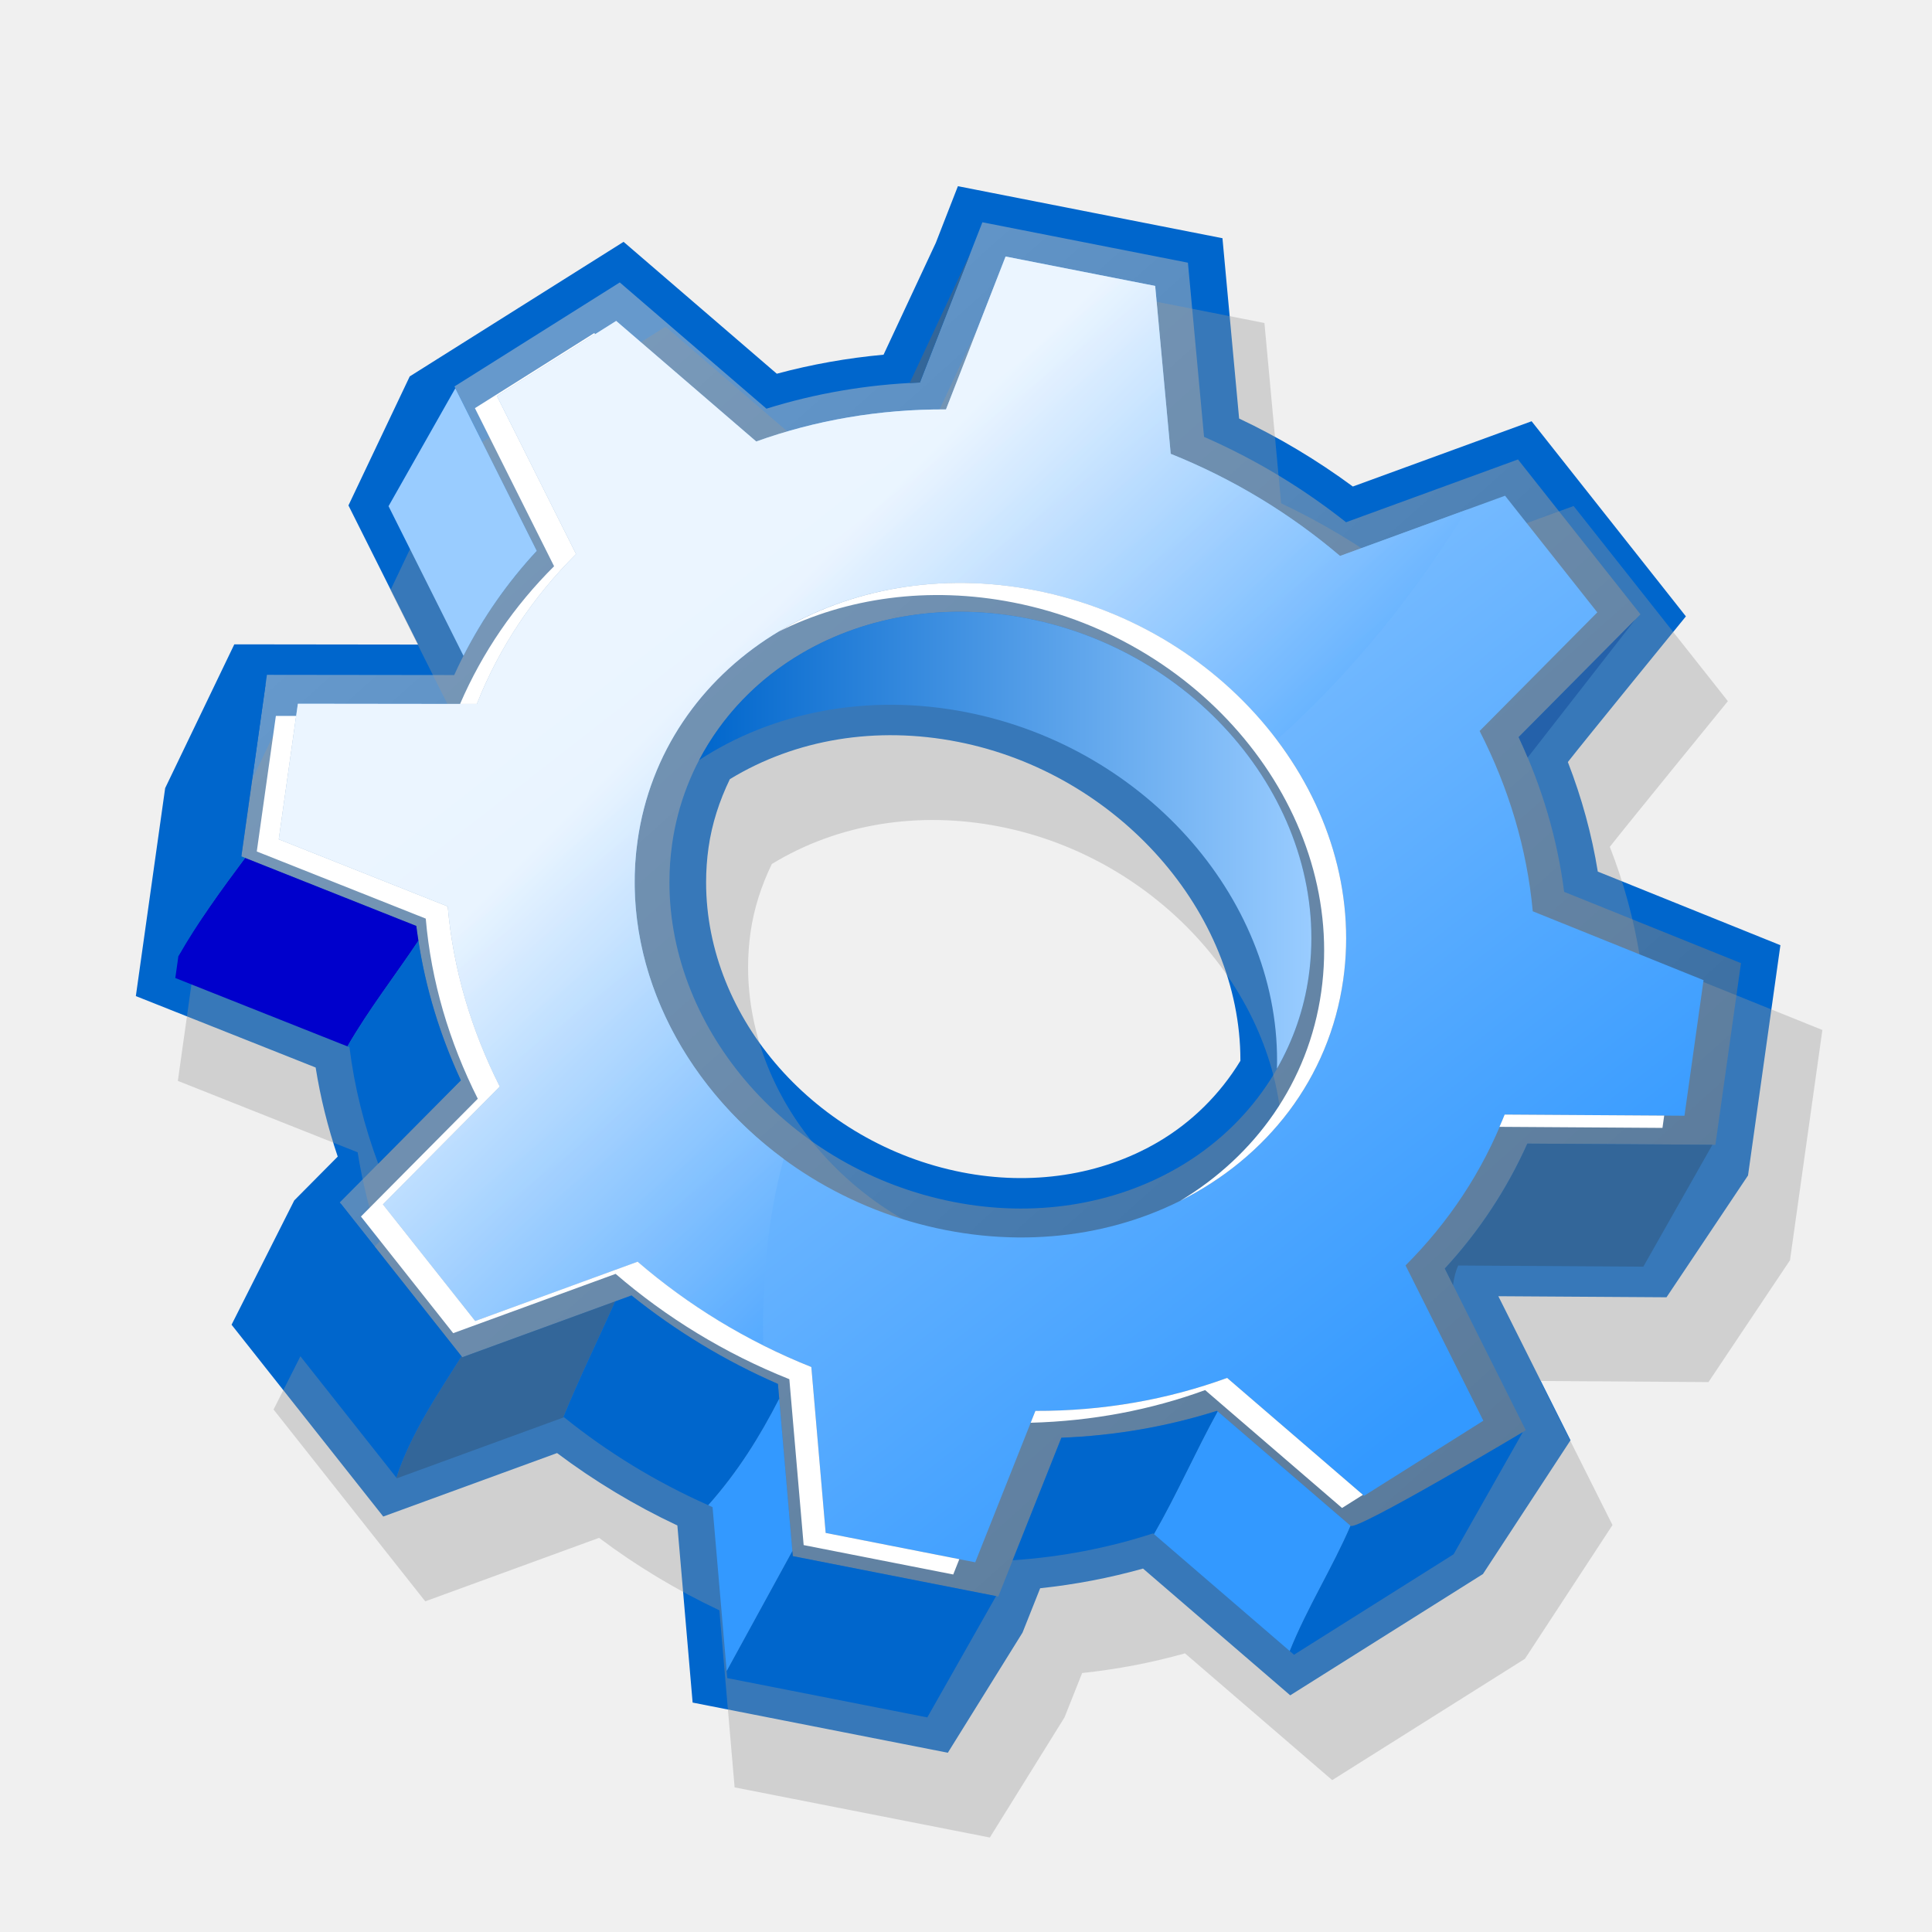
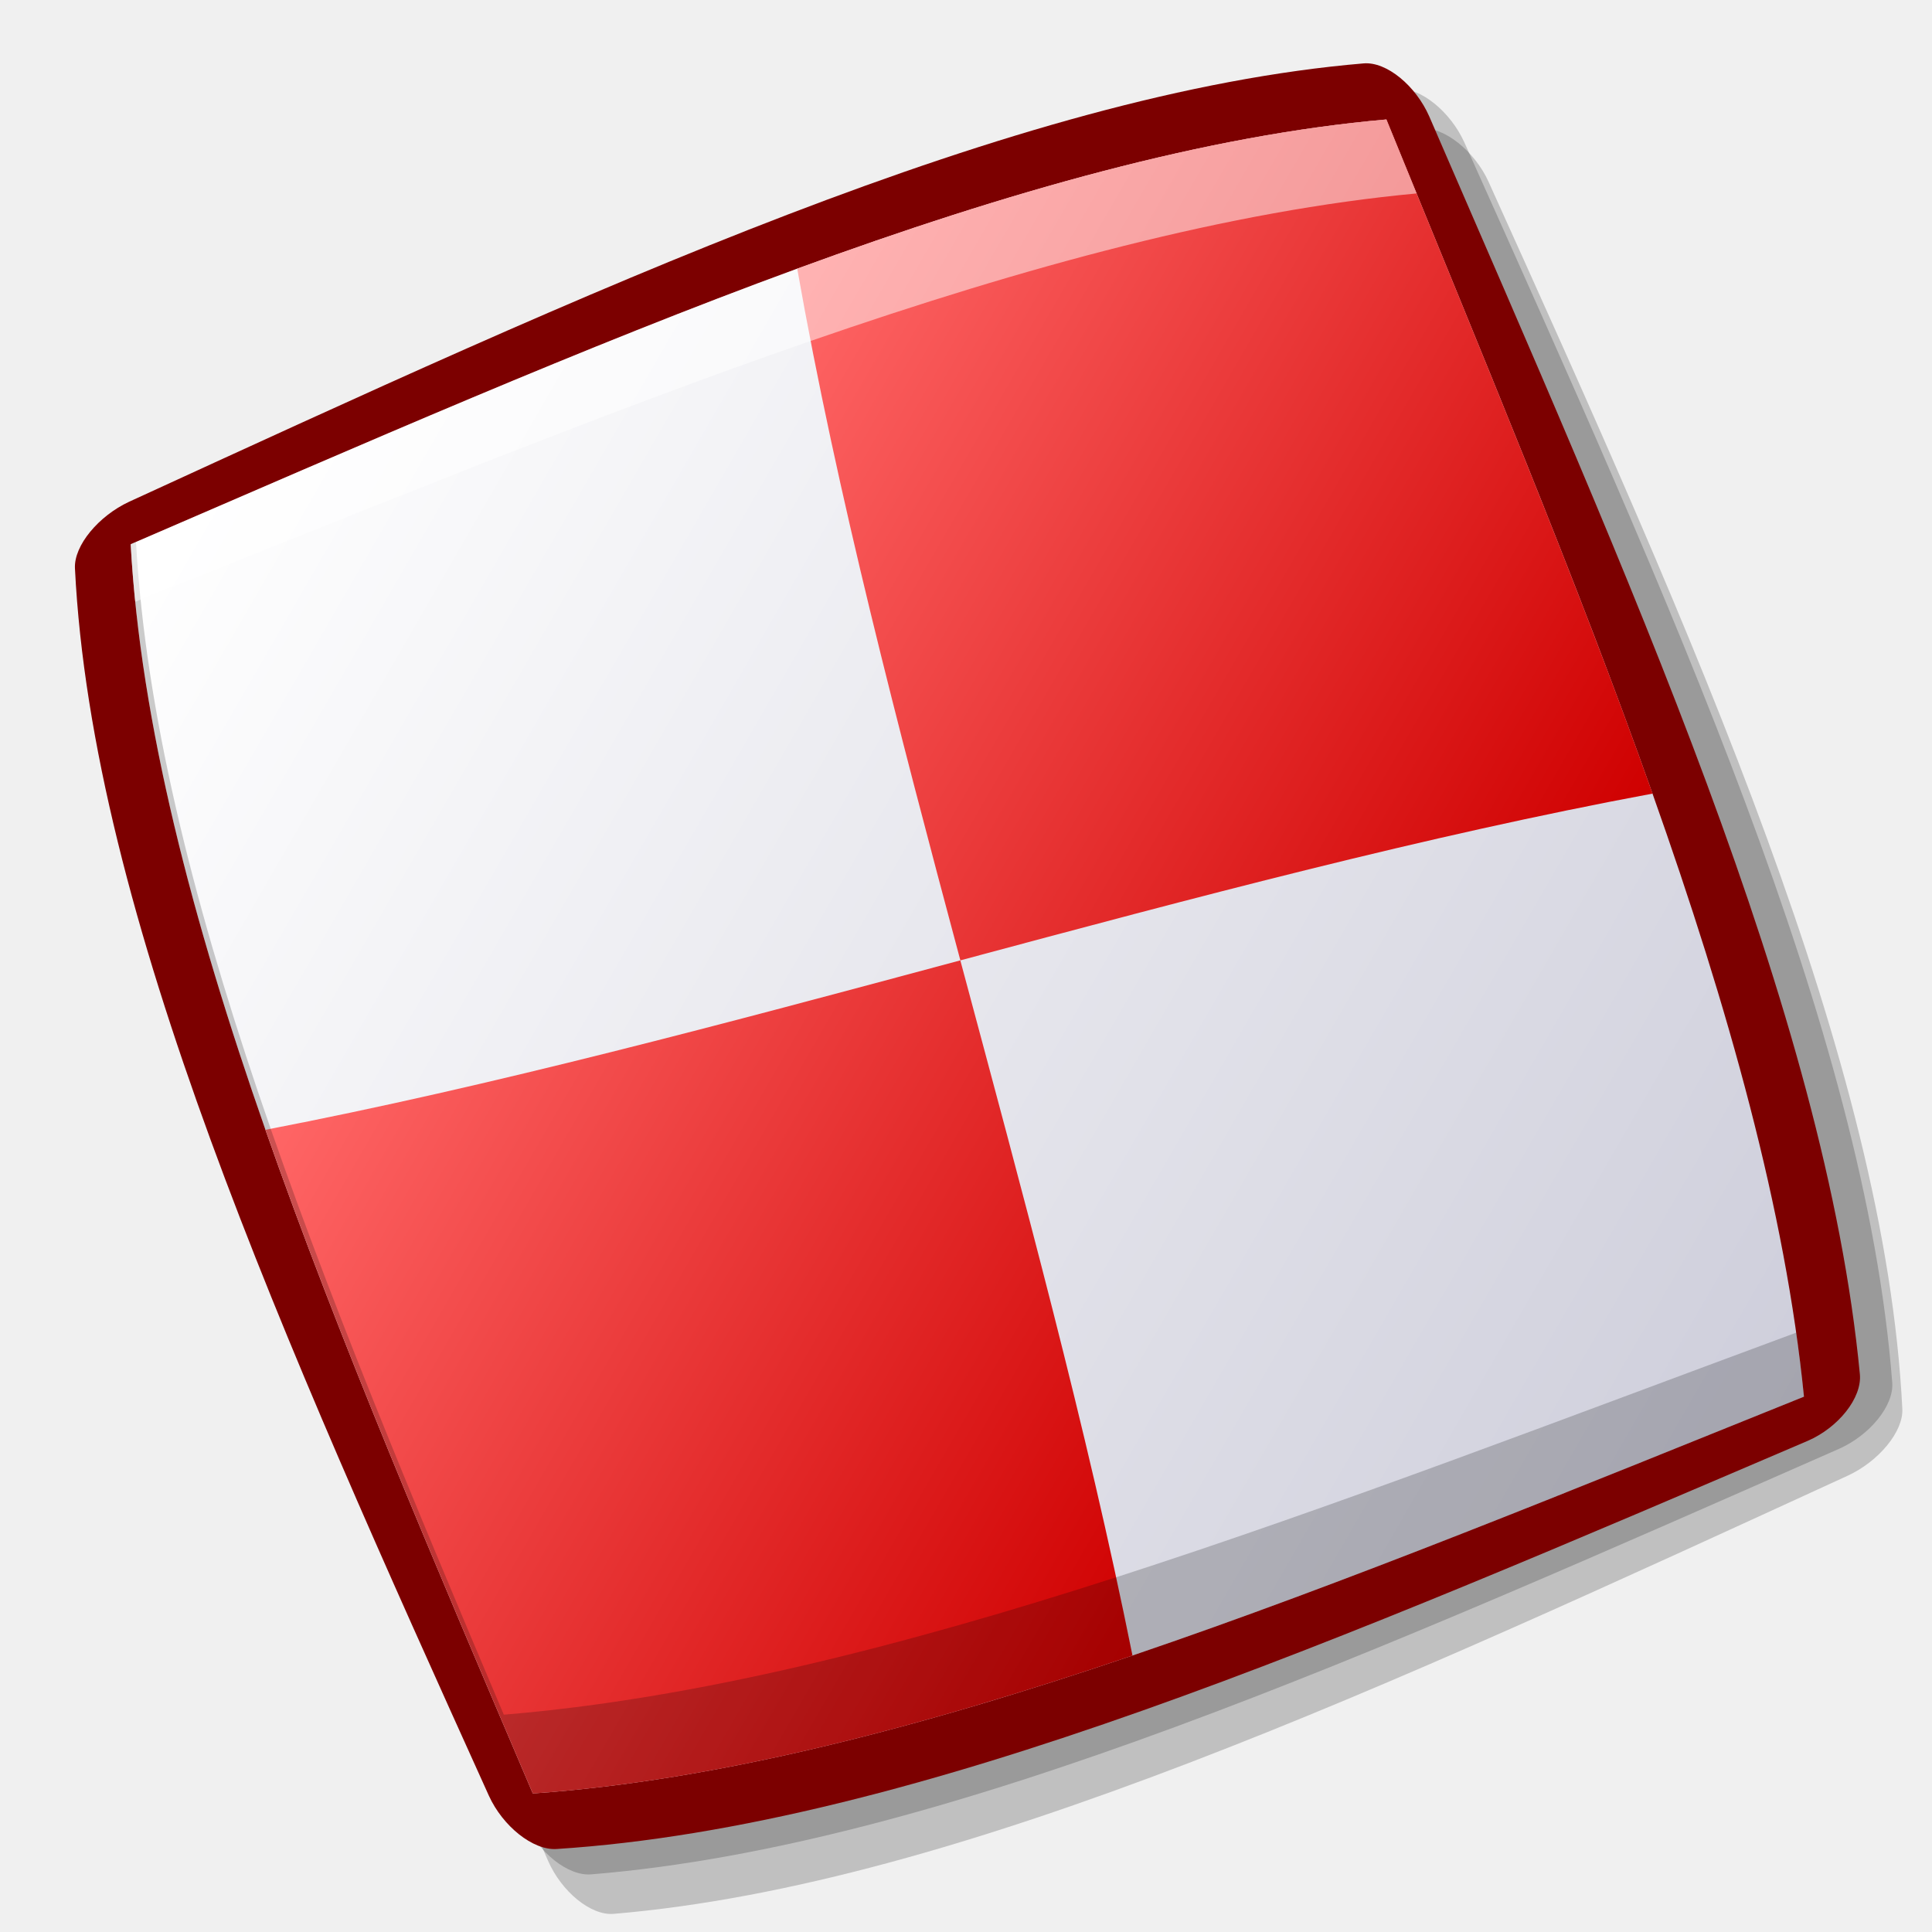
- <svg xmlns="http://www.w3.org/2000/svg" width="48pt" height="48pt" viewBox="0 0 256 256" overflow="visible" enable-background="new 0 0 256 256" xml:space="preserve" id="svg153">
-   <defs id="defs210" />
-   <g id="Layer_2" stroke="#000000">
-     <path fill="none" stroke="none" d="M256,256H0V0h256V256z" id="path155" />
-   </g>
-   <g id="Layer_1" stroke="#000000">
-     <path fill="#1B7157" stroke="none" d="M145.622,205.561l18.674,16.079" id="path157" />
-     <path fill="#0066CC" stroke="none" d="M125.546,28.209c0,0-1.482,3.806-1.542,3.959c-0.085,0.183-5.326,11.403-6.928,14.832    c-4.813,0.44-9.545,1.283-14.146,2.521c-3.371-2.902-20.303-17.476-20.303-17.476L54.291,49.876l-8.12,17.096    c0,0,7.049,14.074,9.233,18.436c-6.236-0.007-24.357-0.03-24.357-0.03l-9.163,19.053L18,131.986c0,0,19.993,7.942,23.825,9.465    c0.63,3.971,1.61,7.921,2.926,11.804c-1.507,1.52-5.759,5.804-5.759,5.804l-8.309,16.474l20.099,25.417    c0,0,18.669-6.818,23.031-8.411c4.949,3.719,10.287,6.933,15.942,9.597c0.302,3.508,2.021,23.465,2.021,23.465l33.817,6.646    l9.898-15.921c0,0,1.867-4.693,2.337-5.875c4.656-0.495,9.215-1.367,13.627-2.608c3.38,2.91,19.506,16.797,19.506,16.797    l25.536-16.072l11.604-17.724c0,0-7.406-14.786-9.561-19.089c6.55,0.042,22.281,0.142,22.281,0.142l10.801-16.143l4.29-30.51    c0,0-20.403-8.227-24.196-9.756c-0.79-4.896-2.119-9.759-3.966-14.515c2.047-2.628,15.64-19.299,15.64-19.299l-1.961-2.486    l-18.483-23.371c0,0-19.32,7.054-23.688,8.649c-4.729-3.488-9.773-6.504-15.068-9.009c-0.323-3.503-2.208-23.893-2.208-23.893    l-35.054-6.893L125.546,28.209z M126.936,98.299c21.187,4.167,37.424,22.577,37.424,42.189c0,0.025-0.001,0.05-0.001,0.074    c-2.698,4.436-6.468,8.183-11.016,10.826c-7.489,4.353-16.688,5.754-25.9,3.942c-19.316-3.801-33.881-20.314-33.881-38.414    c0-1.54,0.108-3.086,0.321-4.598c0.448-3.173,1.44-6.204,2.826-9.074C105.418,97.94,116.091,96.167,126.936,98.299z" id="path158" />
-     <linearGradient id="XMLID_1_" gradientUnits="userSpaceOnUse" x1="208.301" y1="206.478" x2="73.056" y2="55.425">
-       <stop offset="0" style="stop-color:#336699" id="stop160" />
-       <stop offset="1" style="stop-color:#6699CC" id="stop161" />
-     </linearGradient>
-     <path fill="url(#XMLID_1_)" stroke="none" d="M128.859,32.812c0,0-5.517,14.155-6.967,17.873c-7,0.265-13.799,1.432-20.334,3.466    c-3.143-2.704-19.435-16.728-19.435-16.728L60.22,51.206c0,0,9.34,18.651,10.91,21.787c-4.573,4.935-8.224,10.448-10.945,16.455    c-4.59-0.005-24.815-0.03-24.815-0.03l-3.39,24.064c0,0,19.635,7.801,23.184,9.212c0.851,6.965,2.829,13.816,5.902,20.462    c-2.573,2.593-16.042,16.17-16.042,16.17l16.231,20.52c0,0,18.327-6.692,22.422-8.189c5.917,4.741,12.404,8.675,19.401,11.722    c0.282,3.259,1.97,22.818,1.97,22.818l27.228,5.354c0,0,6.902-17.364,8.363-21.041c7.108-0.278,14.006-1.476,20.62-3.567    c3.136,2.699,19.01,16.364,19.01,16.364l21.906-13.793c0,0-9.169-18.306-10.729-21.421c4.588-4.975,8.234-10.522,10.939-16.56    c4.631,0.03,24.915,0.161,24.915,0.161l3.389-24.074c0,0-19.919-8.029-23.434-9.447c-0.891-6.999-2.914-13.862-6.026-20.5    c2.586-2.609,16.14-16.273,16.14-16.273L201.141,60.88c0,0-18.682,6.822-22.782,8.318c-5.759-4.554-12.052-8.35-18.816-11.311    c-0.301-3.25-2.136-23.079-2.136-23.079l-27.236-5.356L128.859,32.812z M88.703,116.917c0-1.682,0.116-3.373,0.354-5.066    c1.491-10.587,7.788-19.822,17.274-25.339c8.644-5.024,19.232-6.645,29.815-4.565c23.578,4.637,40.294,25.901,37.264,47.404    c-1.491,10.588-7.791,19.825-17.28,25.342c-8.641,5.022-19.229,6.644-29.808,4.563C104.602,154.983,88.703,136.596,88.703,116.917    z" id="path165" />
-     <path opacity="0.36" fill="#999999" stroke="none" d="M131.111,39.447c0,0-1.484,3.806-1.544,3.959    c-0.085,0.182-5.326,11.402-6.926,14.831c-4.814,0.441-9.546,1.283-14.146,2.52c-3.371-2.901-20.303-17.476-20.303-17.476    L59.856,61.112l-8.12,17.096c0,0,7.048,14.074,9.233,18.435c-6.236-0.007-24.358-0.029-24.358-0.029l-9.163,19.052l-3.883,27.557    c0,0,19.993,7.94,23.825,9.463c0.631,3.971,1.61,7.922,2.926,11.805c-1.507,1.52-5.759,5.805-5.759,5.805l-8.309,16.474    l20.099,25.416c0,0,18.669-6.818,23.03-8.411c4.949,3.72,10.287,6.933,15.942,9.597c0.302,3.509,2.021,23.464,2.021,23.464    l33.818,6.646l9.896-15.919c0,0,1.866-4.695,2.337-5.877c4.656-0.496,9.215-1.367,13.627-2.607    c3.379,2.91,19.507,16.797,19.507,16.797l25.536-16.073l11.604-17.724c0,0-7.407-14.787-9.562-19.089    c6.55,0.041,22.281,0.144,22.281,0.144l10.8-16.144l4.292-30.511c0,0-20.404-8.227-24.195-9.756    c-0.792-4.897-2.119-9.759-3.969-14.514c2.049-2.629,15.643-19.301,15.643-19.301l-1.963-2.487L208.511,67.05    c0,0-19.319,7.055-23.687,8.649c-4.73-3.488-9.775-6.504-15.07-9.009c-0.323-3.503-2.209-23.892-2.209-23.892l-35.053-6.894    L131.111,39.447z M132.5,109.536c21.188,4.167,37.425,22.576,37.425,42.189c0,0.025-0.001,0.051-0.001,0.074    c-2.698,4.436-6.469,8.182-11.016,10.825c-7.49,4.355-16.688,5.755-25.902,3.943c-19.314-3.801-33.879-20.314-33.879-38.415    c0-1.539,0.109-3.085,0.321-4.596c0.447-3.174,1.44-6.205,2.826-9.074C110.983,109.177,121.656,107.404,132.5,109.536z" id="path166" />
-     <path fill="#2461AA" stroke="none" d="M201.228,97.671c0.421,0.896,0.817,1.799,1.199,2.705l14.241-18.271    C213.868,84.926,203.461,95.418,201.228,97.671z" id="path167" />
-     <path fill="#336699" stroke="none" d="M120.533,50.758c0.454-0.024,0.904-0.057,1.36-0.073c1.256-3.22,5.559-14.261,6.689-17.163    L120.533,50.758z" id="path168" />
-     <path fill="#1B7157" stroke="none" d="M60.671,50.922l-0.037-0.001l-0.022,0.038L60.671,50.922z" id="path169" />
-     <linearGradient id="XMLID_2_" gradientUnits="userSpaceOnUse" x1="92.637" y1="111.343" x2="173.647" y2="111.343">
-       <stop offset="0" style="stop-color:#0066CC" id="stop171" />
-       <stop offset="1" style="stop-color:#99CCFF" id="stop172" />
-     </linearGradient>
-     <path fill="url(#XMLID_2_)" stroke="none" d="M173.41,129.352c3.03-21.502-13.686-42.767-37.264-47.404    c-10.583-2.08-21.171-0.459-29.815,4.565c-5.957,3.463-10.653,8.395-13.694,14.204c9.63-6.302,22.243-8.933,35.419-6.343    c24.183,4.757,41.777,25.408,41.146,47.236C171.346,137.863,172.795,133.727,173.41,129.352z" id="path176" />
-     <path fill="#3399FF" stroke="none" d="M178.957,202.177c-3.824-3.293-14.896-12.823-17.614-15.164    c-2.933,5.321-5.422,11.012-8.442,16.261l18.004,15.503C173.205,213.033,176.563,207.748,178.957,202.177z" id="path177" />
-     <path fill="#0066CC" stroke="none" d="M161.258,186.94c-6.614,2.092-13.512,3.289-20.62,3.567    c-0.965,2.426-4.299,10.816-6.455,16.239c6.479-0.439,12.725-1.649,18.608-3.567l0.109,0.094    c3.021-5.249,5.51-10.939,8.442-16.261C161.318,186.99,161.281,186.96,161.258,186.94z" id="path178" />
-     <path fill="#0066CC" stroke="none" d="M201.733,189.789c0,0-21.959,13.092-22.776,12.388c-2.394,5.571-5.752,10.856-8.053,16.6    l0.561,0.483l21.145-13.31l9.15-16.147C201.751,189.799,201.741,189.794,201.733,189.789z" id="path179" />
-     <path fill="#0066CC" stroke="none" d="M105.047,206.195c0,0-0.021-0.25-0.058-0.68c-2.901,5.298-5.801,10.597-8.703,15.894    l0.082,0.947l26.507,5.209l9.111-16.075L105.047,206.195z" id="path180" />
-     <path fill="#336699" stroke="none" d="M61.253,179.845l-0.103-0.131c-3.25,5.155-6.781,10.38-8.632,16.081l0.069,0.088    l22.038-8.049c2.127-5.225,4.625-10.286,6.881-15.386C75.242,174.735,61.253,179.845,61.253,179.845z" id="path181" />
-     <path fill="#0066CC" stroke="none" d="M45.146,159.481l-8.908,15.725l16.281,20.589c1.851-5.701,5.382-10.926,8.632-16.081    L45.146,159.481z" id="path182" />
-     <path fill="#0066CC" stroke="none" d="M103.077,183.377c-6.998-3.047-13.484-6.98-19.401-11.722    c-0.518,0.189-1.263,0.461-2.169,0.793c-2.256,5.1-4.753,10.161-6.881,15.386l0.112-0.041c5.729,4.622,12.146,8.557,19.108,11.652    c3.924-4.409,6.849-9.109,9.401-14.103C103.172,184.476,103.113,183.791,103.077,183.377z" id="path183" />
-     <path fill="#3399FF" stroke="none" d="M93.846,199.445c0.192,0.086,0.379,0.177,0.572,0.262l1.869,21.702    c2.901-5.297,5.802-10.596,8.703-15.894c-0.255-2.959-1.292-14.974-1.742-20.173C100.695,190.336,97.77,195.036,93.846,199.445z" id="path184" />
-     <path fill="#99CCFF" stroke="none" d="M71.129,72.992c-1.466-2.929-9.712-19.396-10.791-21.55l-8.855,15.63l9.931,19.83    C63.975,81.877,67.21,77.221,71.129,72.992z" id="path185" />
-     <path fill="#336699" stroke="none" d="M202.384,151.531c-2.705,6.037-6.352,11.585-10.939,16.56    c0.224,0.445,0.606,1.212,1.092,2.183c0.118-0.938,0.337-1.813,0.678-2.588l24.535,0.155l9.152-16.151    C224.084,151.672,206.637,151.559,202.384,151.531z" id="path186" />
-     <path fill="#0000CC" stroke="none" d="M55.163,122.693c-3.212-1.276-19.609-7.791-22.685-9.014    c-3.161,4.233-6.287,8.529-8.837,12.998l-0.411,2.915l22.812,9.061c2.766-4.82,6.277-9.33,9.401-14    C55.343,124,55.243,123.349,55.163,122.693z" id="path187" />
-     <path fill="#0066CC" stroke="none" d="M31.979,113.481l3.21-22.788c-0.005,0.001-0.013,0.002-0.019,0.002l-8.555,14.869    l-2.975,21.113c2.55-4.468,5.677-8.764,8.837-12.998C32.156,113.552,31.979,113.481,31.979,113.481z" id="path188" />
-     <path fill="#0066CC" stroke="none" d="M55.442,124.652c-3.124,4.67-6.635,9.18-9.401,14l0.263,0.105    c0.658,5.27,1.95,10.438,3.814,15.432c4.102-4.135,9.426-9.502,10.947-11.034C58.28,137.134,56.405,130.943,55.442,124.652z" id="path189" />
-     <linearGradient id="XMLID_3_" gradientUnits="userSpaceOnUse" x1="185.893" y1="190.433" x2="97.131" y2="76.725">
-       <stop offset="0" style="stop-color:#3399FF" id="stop191" />
-       <stop offset="1" style="stop-color:#99CCFF" id="stop192" />
-     </linearGradient>
-     <path fill="url(#XMLID_3_)" stroke="none" d="M223.2,147.839l2.529-17.965l-22.631-9.124c-0.759-8.301-3.201-16.381-7.039-23.891    l15.592-15.717l-12.224-15.456l-21.867,7.984c-6.546-5.57-14.106-10.196-22.435-13.537l-2.059-22.246l-19.82-3.898l-7.9,20.26    c-8.87-0.041-17.361,1.455-25.141,4.25L81.647,42.525L65.844,52.47l10.49,20.947c-5.66,5.626-10.165,12.319-13.146,19.861    L39.47,93.25l-2.53,17.961l22.39,8.896c0.71,8.29,3.109,16.357,6.893,23.868L50.74,159.583l12.227,15.456l21.521-7.859    c6.684,5.765,14.447,10.542,23.019,13.956l1.897,21.983l19.819,3.895l7.974-20.064c8.972,0.033,17.558-1.502,25.405-4.368    l18.143,15.621l15.805-9.951l-10.308-20.579c5.668-5.662,10.176-12.396,13.135-19.987L223.2,147.839z M125.261,162.98    c-25.783-5.072-44.076-28.202-40.782-51.574c3.29-23.365,26.947-38.252,52.731-33.182c25.777,5.069,44.072,28.204,40.779,51.569    C174.694,153.161,151.042,168.051,125.261,162.98z" id="path196" />
-     <linearGradient id="XMLID_4_" gradientUnits="userSpaceOnUse" x1="152.262" y1="144.868" x2="95.239" y2="87.846">
-       <stop offset="0" style="stop-color:#3399FF" id="stop198" />
-       <stop offset="1" style="stop-color:#FFFFFF" id="stop199" />
-     </linearGradient>
-     <path opacity="0.8" fill="url(#XMLID_4_)" stroke="none" d="M103.839,153.567c-13.636-10.045-21.632-26.044-19.36-42.161    c3.29-23.365,26.947-38.252,52.731-33.182c13.29,2.613,24.58,10.036,31.959,19.809c10.166-9.079,18.377-19.482,25.218-30.506    l-16.826,6.144c-6.546-5.57-14.106-10.196-22.435-13.537l-2.059-22.246l-19.82-3.898l-7.9,20.26    c-8.87-0.041-17.361,1.455-25.141,4.25L81.647,42.525L65.844,52.47l10.49,20.947c-5.66,5.626-10.165,12.319-13.146,19.861    L39.47,93.25l-2.53,17.961l22.39,8.896c0.71,8.29,3.109,16.357,6.893,23.868L50.74,159.583l12.227,15.456l21.521-7.859    c4.983,4.297,10.567,8.044,16.638,11.089C100.995,169.731,101.698,161.342,103.839,153.567z" id="path203" />
-     <path fill="#FFFFFF" stroke="none" d="M76.334,73.417L65.844,52.47l13.036-8.203l-0.148-0.128l-15.803,9.944l10.49,20.948    c-5.25,5.22-9.488,11.365-12.457,18.245l2.226,0.003C66.17,85.736,70.675,79.043,76.334,73.417z" id="path204" />
-     <path fill="#FFFFFF" stroke="none" d="M107.506,181.136c-8.572-3.414-16.335-8.191-23.019-13.956l-21.521,7.859L50.74,159.583    l15.483-15.608c-3.783-7.511-6.182-15.578-6.893-23.868l-22.39-8.896l2.302-16.344l-2.688-0.003l-2.529,17.961l22.39,8.896    c0.71,8.29,3.11,16.355,6.894,23.868l-15.483,15.607l12.226,15.455l21.522-7.857c6.684,5.763,14.447,10.542,23.018,13.956    l1.897,21.983l19.82,3.895l0.805-2.028l-17.709-3.48L107.506,181.136z" id="path205" />
-     <path fill="#FFFFFF" stroke="none" d="M137.21,78.224c-12.551-2.468-24.591-0.197-34.03,5.47    c8.942-4.47,19.825-6.077,31.114-3.856c25.778,5.069,44.072,28.205,40.78,51.57c-1.691,11.995-8.755,21.745-18.708,27.719    c11.483-5.736,19.77-16.193,21.623-29.333C181.282,106.428,162.987,83.293,137.21,78.224z" id="path206" />
-     <path fill="#FFFFFF" stroke="none" d="M137.196,186.949l-0.625,1.572c8.142-0.214,15.939-1.705,23.114-4.327l18.144,15.622    l2.766-1.742l-17.993-15.493C154.754,185.447,146.168,186.982,137.196,186.949z" id="path207" />
-     <path fill="#FFFFFF" stroke="none" d="M198.69,149.312l21.595,0.14l0.229-1.631l-21.139-0.136    C199.16,148.234,198.922,148.771,198.69,149.312z" id="path208" />
+ <svg xmlns="http://www.w3.org/2000/svg" width="48pt" height="48pt" viewBox="0 0 48 48" style="overflow:visible;enable-background:new 0 0 48 48" xml:space="preserve" id="svg625">
+   <defs id="defs658" />
+   <g id="Layer_1">
+     <g id="g628">
+       <g id="g629">
+         <path style="opacity:0.2;" d="M4.214,13.326c-0.76,0.329-1.354,1.066-1.297,1.657c0.862,8.968,5.71,19.728,10.699,31.247       c0.334,0.764,1.059,1.367,1.63,1.319c8.672-0.732,19.239-5.645,30.671-10.891c0.756-0.352,1.373-1.087,1.346-1.653       c-0.427-8.601-5.136-19.11-10.284-30.497c-0.345-0.753-1.092-1.359-1.68-1.322C26.398,3.759,15.693,8.42,4.214,13.326z" id="path630" />
+         <path style="opacity:0.2;" d="M3.971,12.641c-0.756,0.341-1.362,1.082-1.321,1.664c0.623,8.825,5.364,19.485,10.381,30.95       c0.336,0.76,1.073,1.36,1.656,1.313c8.849-0.721,19.527-5.527,31.005-10.573c0.759-0.337,1.365-1.07,1.32-1.646       c-0.675-8.749-5.501-19.363-10.631-30.812c-0.343-0.757-1.079-1.366-1.655-1.329C26,2.782,15.405,7.542,3.971,12.641z" id="path631" />
+         <path style="fill:#7C0000;" d="M3.208,12.466c-0.756,0.351-1.373,1.086-1.346,1.653c0.426,8.601,5.136,19.11,10.285,30.497       c0.344,0.754,1.092,1.359,1.679,1.322c8.9-0.572,19.606-5.233,31.085-10.14c0.759-0.328,1.354-1.066,1.297-1.657       c-0.861-8.968-5.71-19.728-10.698-31.247c-0.334-0.763-1.06-1.367-1.631-1.319C25.206,2.308,14.639,7.22,3.208,12.466z" id="path632" />
+         <linearGradient id="XMLID_4_" gradientUnits="userSpaceOnUse" x1="1.072" y1="23.95" x2="47.664" y2="23.95" gradientTransform="matrix(0.866 0.5 -0.5 0.866 15.0087 -8.9908)">
+           <stop offset="0" style="stop-color:#FFFFFF" id="stop634" />
+           <stop offset="1" style="stop-color:#CECEDB" id="stop635" />
+         </linearGradient>
+         <path style="fill:url(#XMLID_4_);" d="M44.819,34.7c-11.546,4.648-22.417,9.216-31.582,9.858       C8.352,33.09,3.74,22.401,3.247,13.522c11.508-4.97,22.251-9.77,31.197-10.554C39.161,14.551,43.901,25.472,44.819,34.7z" id="path639" />
+         <linearGradient id="XMLID_5_" gradientUnits="userSpaceOnUse" x1="11.245" y1="35.643" x2="36.431" y2="35.643" gradientTransform="matrix(0.866 0.5 -0.5 0.866 15.0087 -8.9908)">
+           <stop offset="0" style="stop-color:#FF6666" id="stop641" />
+           <stop offset="1" style="stop-color:#CF0000" id="stop642" />
+         </linearGradient>
+         <path style="fill:url(#XMLID_5_);" d="M28.136,41.131c-5.307,1.804-10.315,3.106-14.898,3.428       c-2.443-5.734-4.817-11.273-6.643-16.489c5.68-1.094,11.478-2.657,17.264-4.21C25.408,29.645,26.994,35.445,28.136,41.131z" id="path646" />
+         <linearGradient id="XMLID_6_" gradientUnits="userSpaceOnUse" x1="11.989" y1="12.332" x2="36.914" y2="12.332" gradientTransform="matrix(0.866 0.5 -0.5 0.866 15.0087 -8.9908)">
+           <stop offset="0" style="stop-color:#FF6666" id="stop648" />
+           <stop offset="1" style="stop-color:#CF0000" id="stop649" />
+         </linearGradient>
+         <path style="fill:url(#XMLID_6_);" d="M41.057,19.717c-5.636,1.049-11.41,2.59-17.197,4.143       c-1.548-5.786-3.06-11.557-4.053-17.184c5.243-1.919,10.165-3.315,14.638-3.707C36.803,8.76,39.167,14.385,41.057,19.717z" id="path653" />
+         <path style="opacity:0.2;" d="M44.627,33.109c-11.574,4.28-22.617,8.711-32.11,9.492C7.971,31.864,3.85,21.864,3.379,13.466       c-0.044,0.019-0.088,0.038-0.132,0.057c0.493,8.879,5.104,19.567,9.991,31.036c9.165-0.643,20.036-5.21,31.582-9.858       C44.768,34.175,44.703,33.645,44.627,33.109z" id="path654" />
+         <path style="opacity:0.5;fill:#FFFFFF;" d="M3.359,14.951c11.59-4.617,22.545-9.28,31.836-10.145c1.652,4.04,3.283,7.991,4.725,11.81       c-1.66-4.396-3.569-8.967-5.476-13.647C25.498,3.753,14.755,8.552,3.247,13.522c0.199,3.588,1.071,7.471,2.361,11.582       C4.487,21.533,3.682,18.134,3.359,14.951z" id="path655" />
+       </g>
+     </g>
+     <polyline id="_x3C_Slice_x3E_" style="fill:none;" points="0,48 0,0 48,0 48,48 " />
  </g>
</svg>
